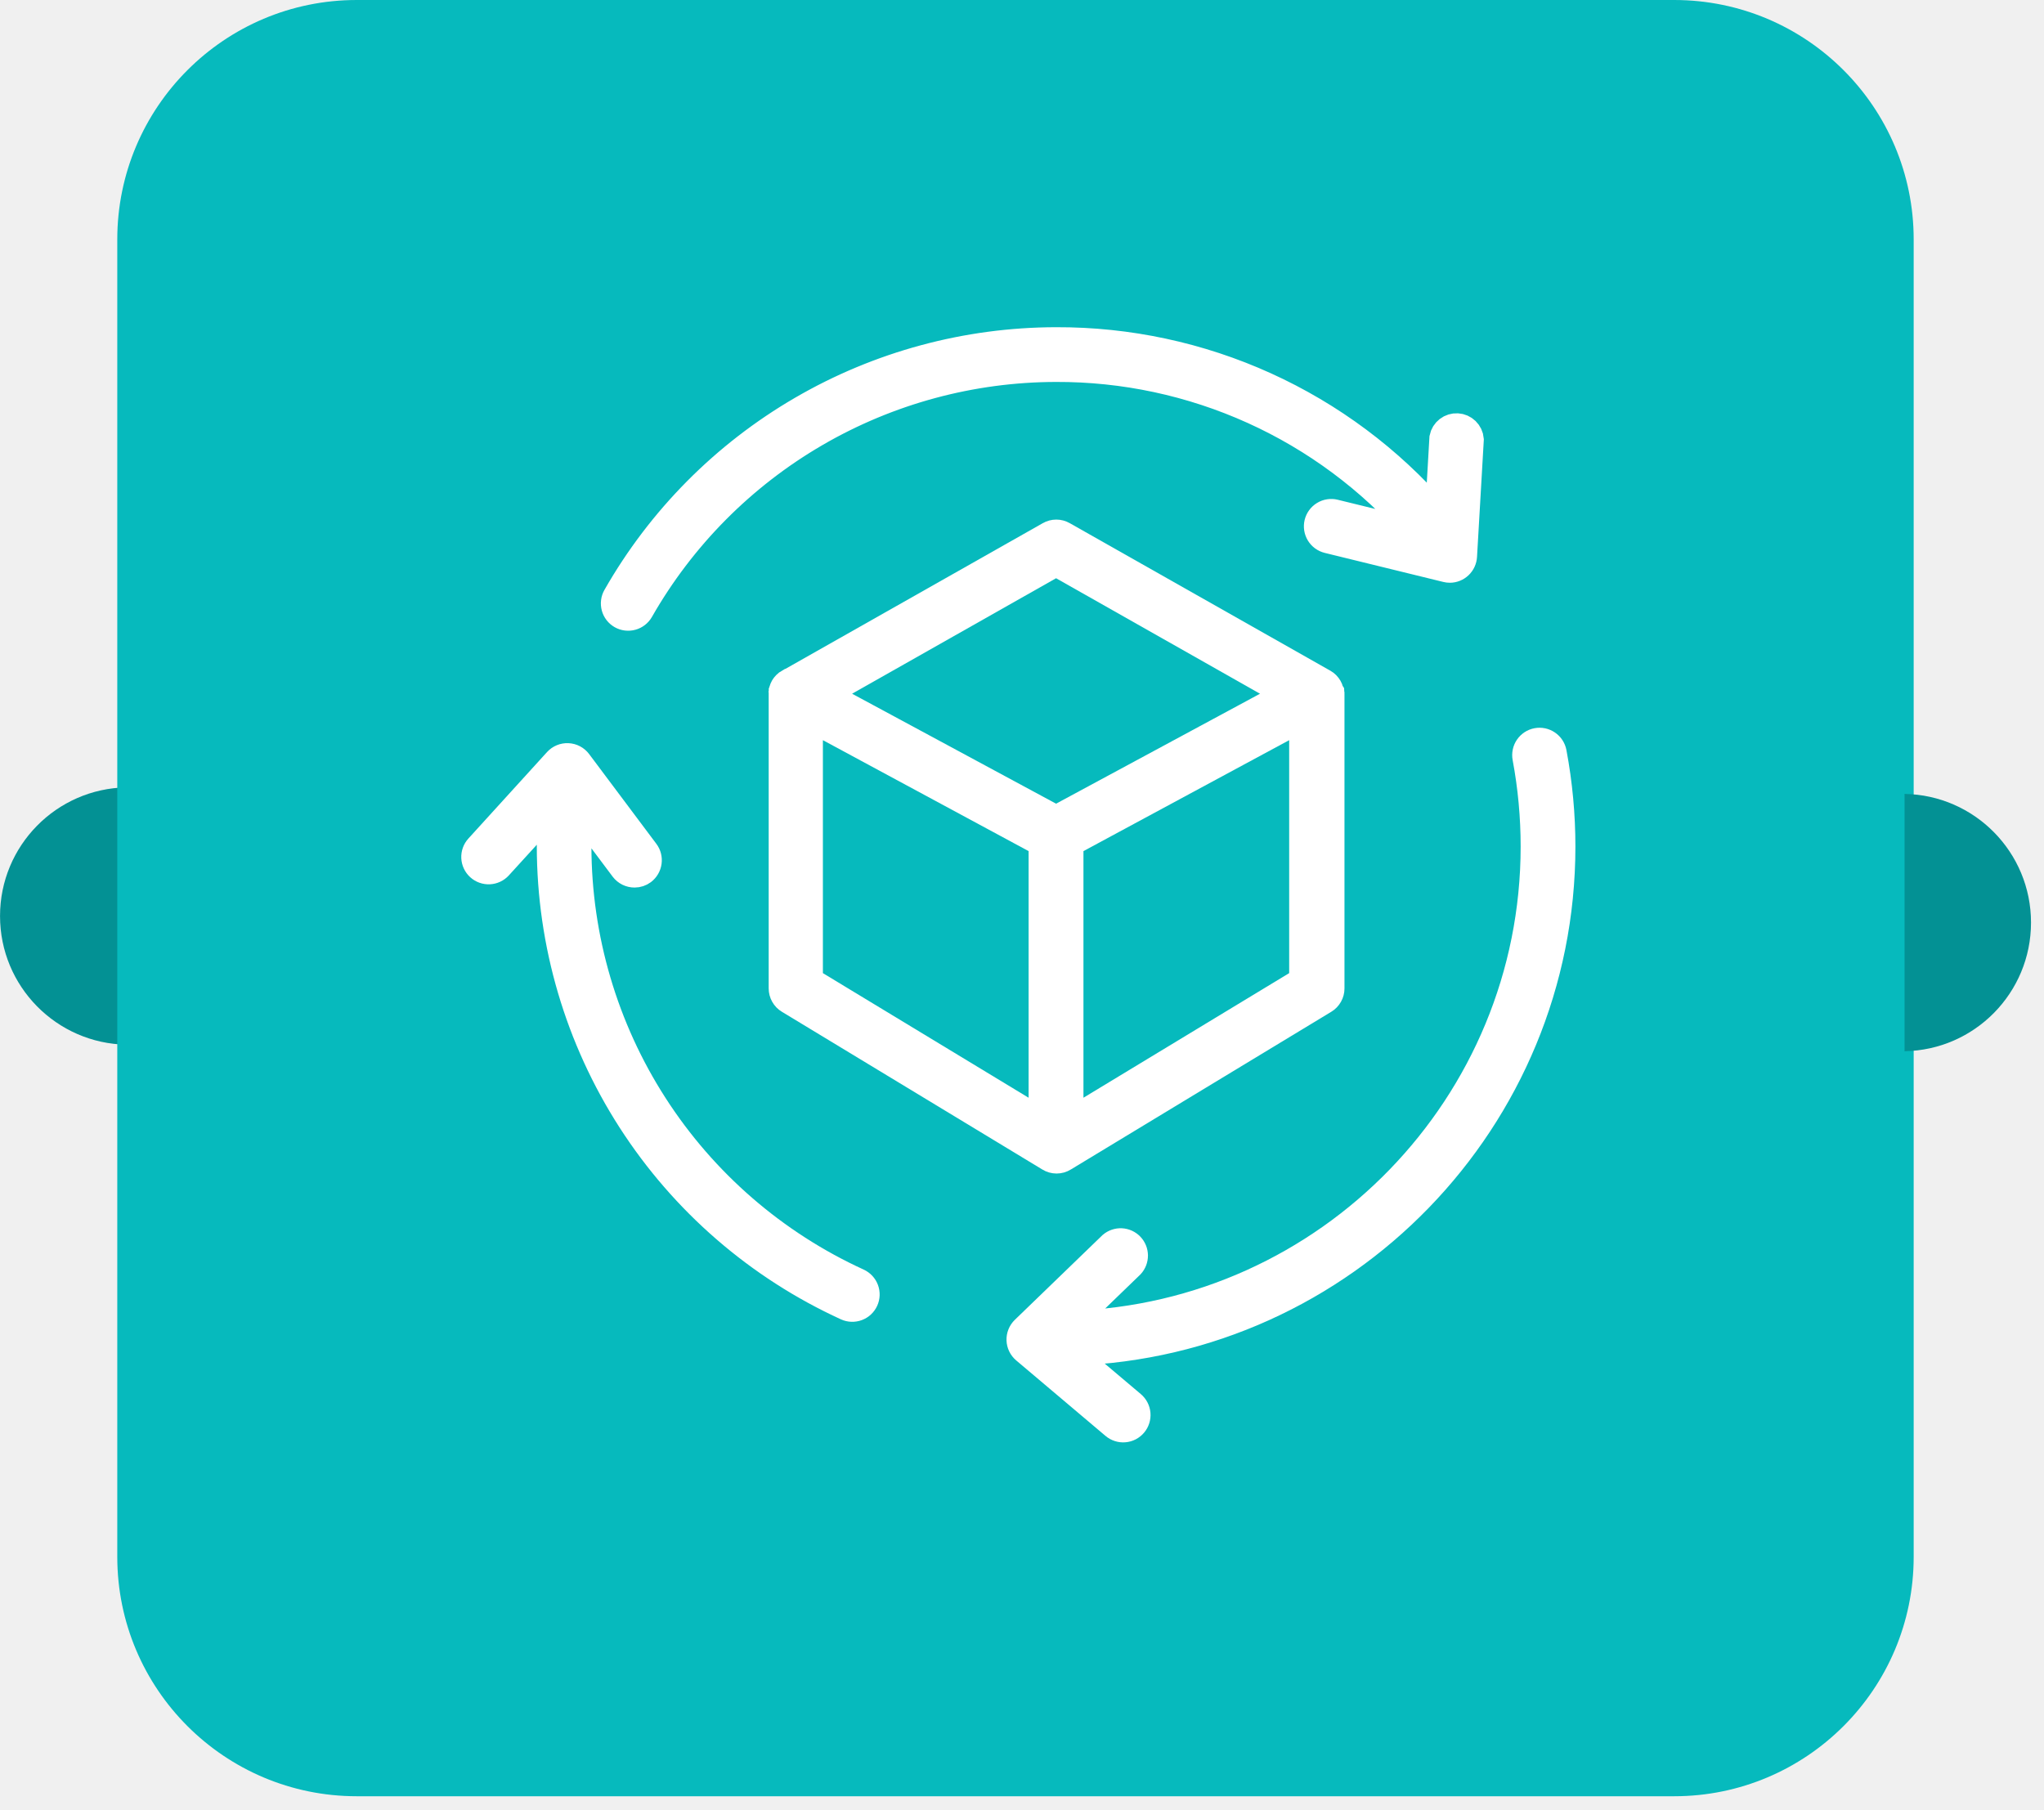
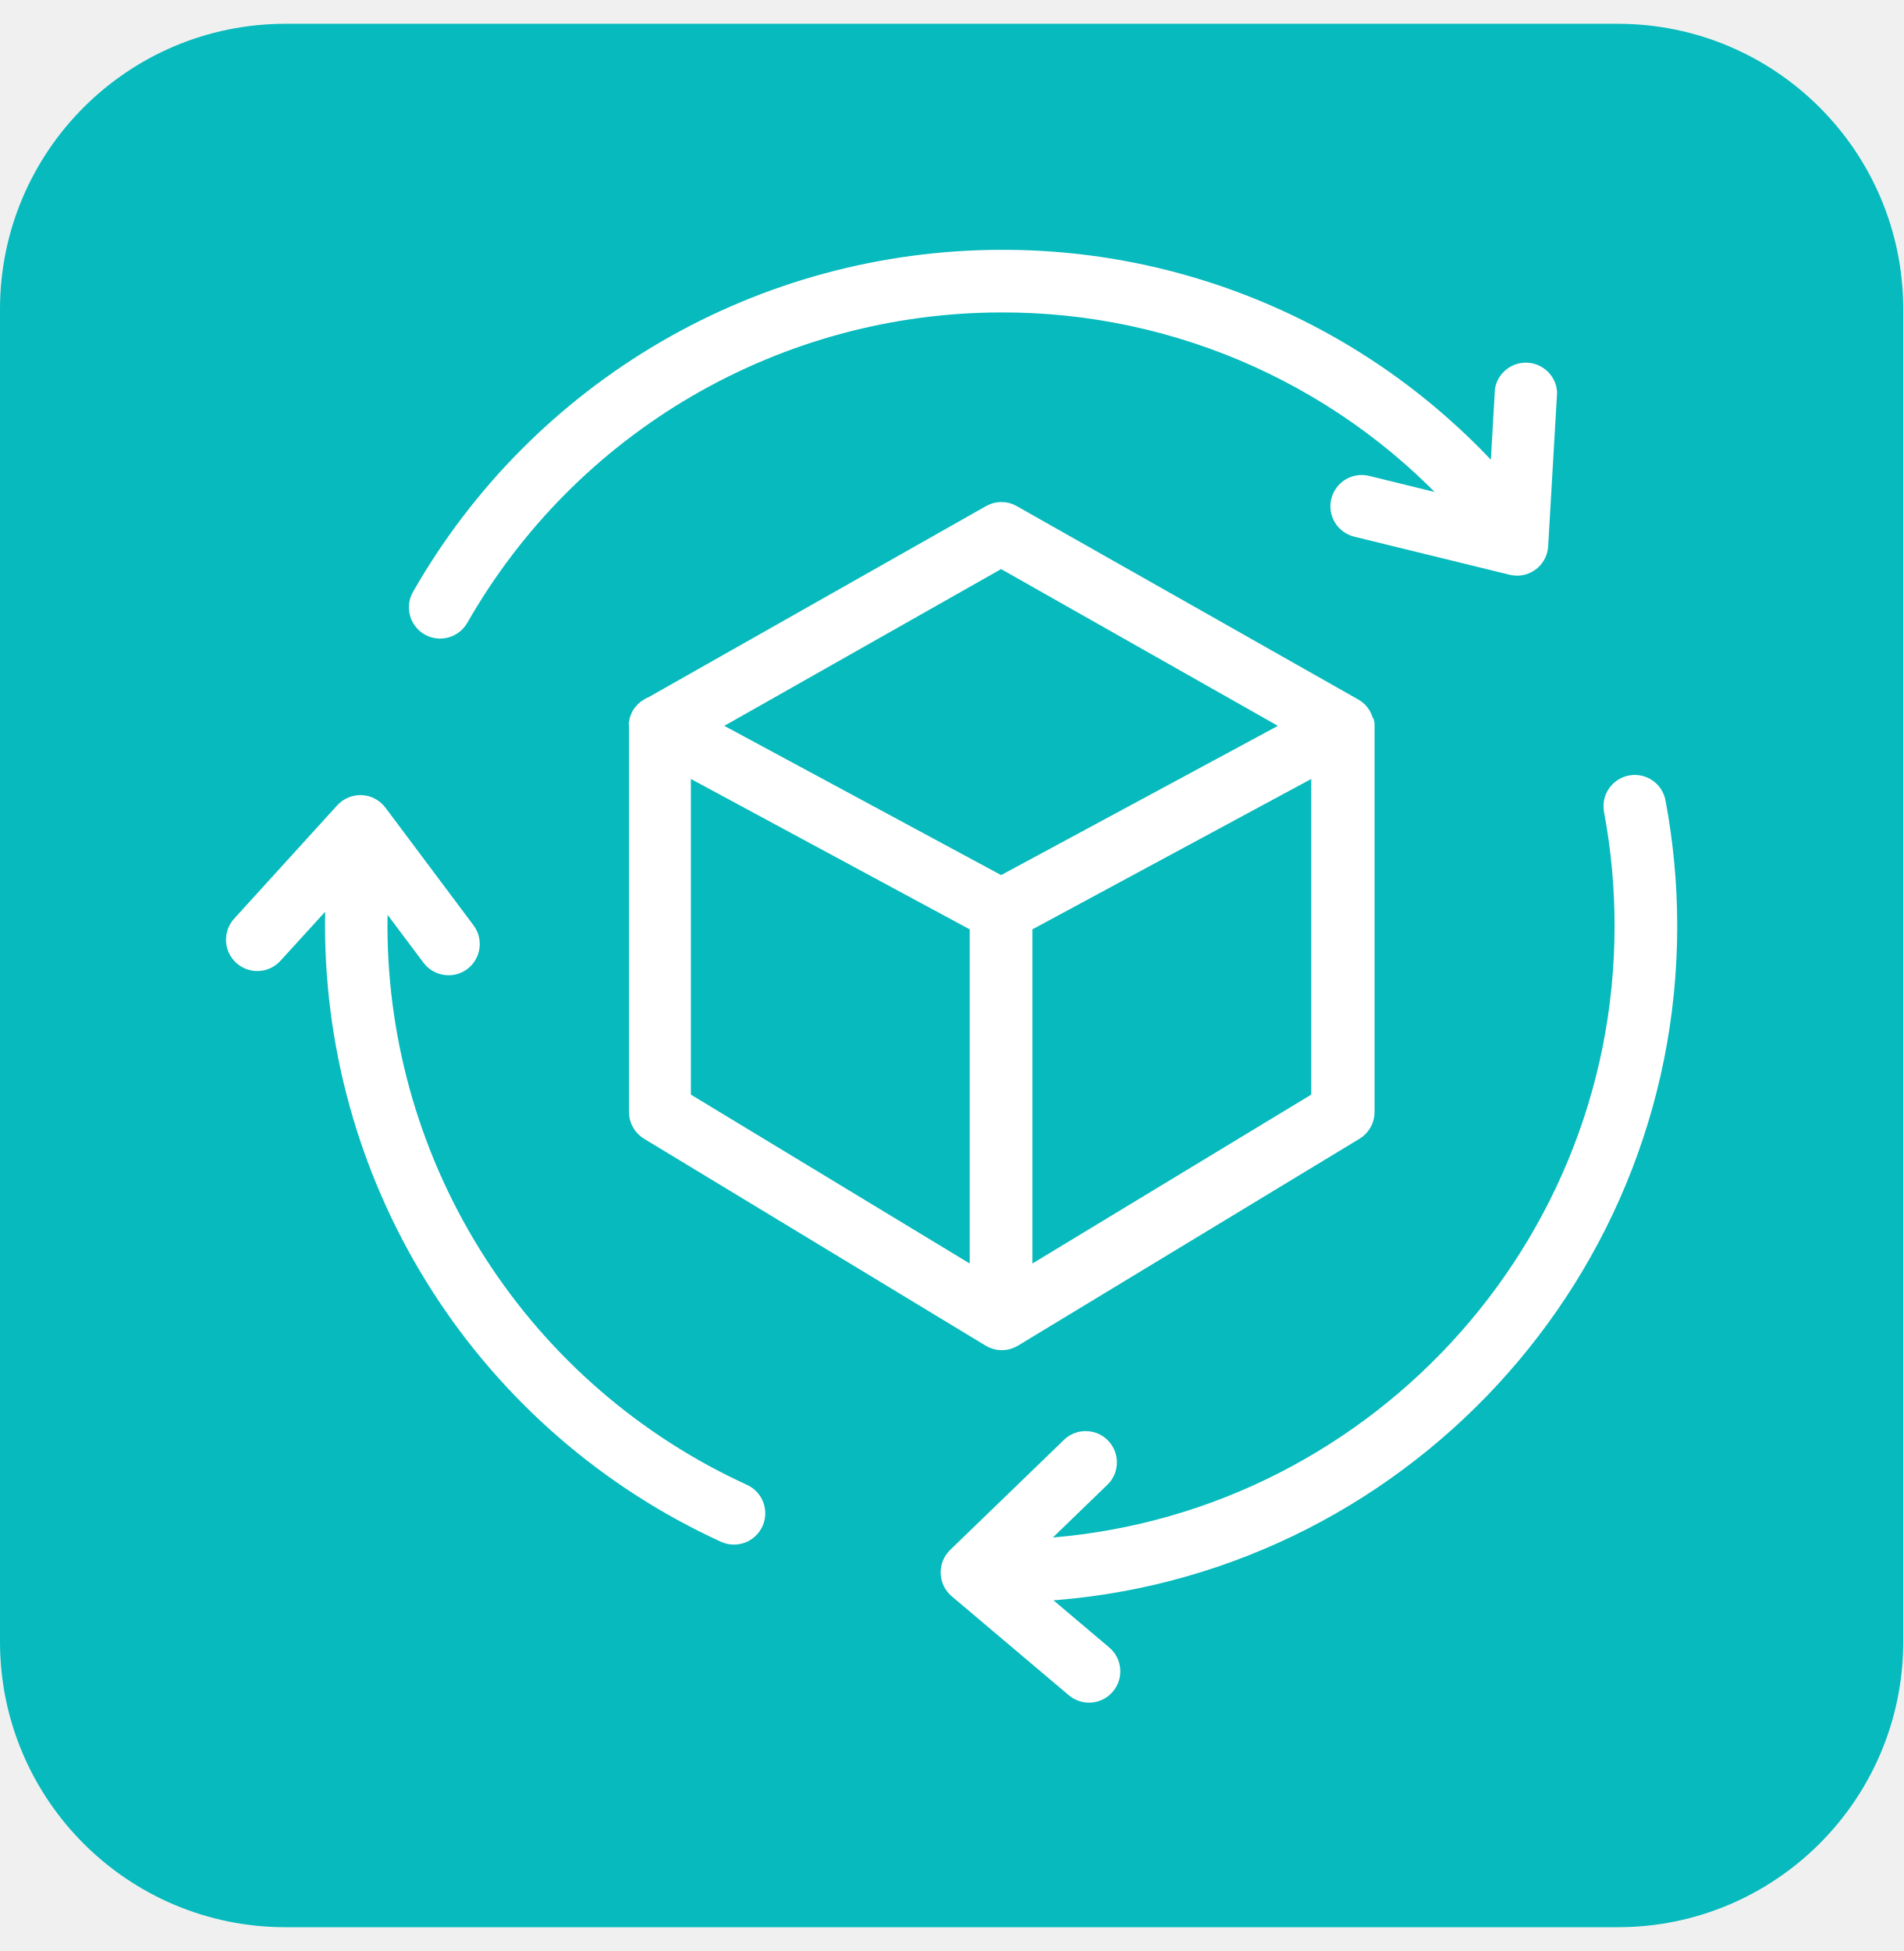
- <svg xmlns="http://www.w3.org/2000/svg" width="122" height="108" viewBox="0 0 122 108" fill="none">
-   <path fill-rule="evenodd" clip-rule="evenodd" d="M7.551 62.359C3.37 62.289 0.002 58.878 0.002 54.68C0.002 50.482 3.37 47.07 7.551 47V62.359Z" fill="#039194" />
-   <rect x="7" width="107.222" height="107.222" rx="14.296" fill="#06BABD" />
-   <path d="M79.441 41.236C79.44 41.226 79.44 41.217 79.441 41.208C79.432 41.176 79.422 41.145 79.409 41.115C79.395 41.082 79.38 41.049 79.362 41.017L79.35 40.998C79.336 40.974 79.32 40.951 79.303 40.928L79.287 40.906C79.266 40.879 79.242 40.852 79.218 40.827C79.194 40.804 79.169 40.782 79.143 40.761L79.118 40.744C79.095 40.726 79.072 40.711 79.047 40.697L79.033 40.688L63.482 31.882C63.349 31.805 63.199 31.765 63.046 31.765C62.893 31.765 62.742 31.805 62.61 31.882L47.073 40.679H47.059H47.049C47.022 40.694 46.996 40.711 46.972 40.73L46.951 40.745C46.895 40.789 46.845 40.84 46.801 40.895L46.785 40.915L46.737 40.988L46.726 41.005C46.709 41.037 46.693 41.07 46.679 41.103C46.665 41.134 46.656 41.166 46.646 41.197C46.647 41.206 46.647 41.216 46.646 41.225L46.63 41.307C46.631 41.316 46.631 41.325 46.63 41.333C46.629 41.367 46.629 41.401 46.63 41.434V58.998C46.63 59.15 46.669 59.299 46.744 59.431C46.818 59.564 46.926 59.675 47.056 59.753L62.606 69.171C62.744 69.256 62.903 69.301 63.064 69.301C63.226 69.301 63.385 69.256 63.522 69.171L79.073 59.753C79.203 59.675 79.31 59.564 79.385 59.431C79.46 59.299 79.499 59.15 79.498 58.998V41.445C79.5 41.411 79.5 41.377 79.498 41.344C79.499 41.335 79.499 41.326 79.498 41.318C79.481 41.289 79.462 41.261 79.441 41.236ZM63.034 33.654L76.757 41.426L63.034 48.826L49.309 41.426L63.034 33.654ZM48.366 42.926L62.144 50.357V66.857L48.366 58.511V42.926ZM63.918 66.857V50.357L77.697 42.926V58.511L63.918 66.857Z" fill="white" stroke="white" stroke-width="1.5" />
-   <path d="M51.237 76.466C46.266 74.193 42.051 70.542 39.093 65.945C36.135 61.348 34.558 55.999 34.55 50.533C34.55 49.851 34.578 49.167 34.625 48.487L37.169 51.881C37.252 51.99 37.359 52.078 37.482 52.139C37.605 52.199 37.74 52.23 37.877 52.23C38.066 52.23 38.25 52.169 38.401 52.056C38.587 51.914 38.711 51.705 38.743 51.473C38.776 51.241 38.716 51.006 38.575 50.819L34.564 45.463C34.486 45.359 34.386 45.273 34.271 45.212C34.156 45.151 34.029 45.117 33.899 45.111C33.77 45.104 33.64 45.127 33.52 45.177C33.4 45.226 33.292 45.302 33.205 45.398L28.512 50.559C28.354 50.732 28.271 50.961 28.282 51.195C28.293 51.429 28.397 51.649 28.57 51.807C28.743 51.965 28.972 52.047 29.206 52.036C29.44 52.025 29.66 51.922 29.818 51.748L32.865 48.407C32.816 49.113 32.79 49.825 32.79 50.533C32.798 56.337 34.471 62.017 37.611 66.899C40.752 71.78 45.227 75.659 50.505 78.073C50.718 78.17 50.961 78.178 51.18 78.096C51.4 78.014 51.577 77.849 51.674 77.636C51.772 77.423 51.78 77.18 51.698 76.961C51.616 76.741 51.45 76.564 51.237 76.466Z" fill="white" stroke="white" stroke-width="1.5" />
-   <path d="M93.281 50.531C93.281 48.646 93.106 46.765 92.758 44.912C92.737 44.798 92.693 44.689 92.63 44.592C92.567 44.495 92.485 44.411 92.389 44.346C92.293 44.28 92.186 44.234 92.073 44.21C91.959 44.186 91.842 44.185 91.728 44.206C91.614 44.227 91.505 44.271 91.408 44.334C91.311 44.398 91.228 44.479 91.162 44.575C91.097 44.671 91.05 44.778 91.027 44.892C91.003 45.005 91.001 45.122 91.023 45.236C91.349 46.982 91.513 48.755 91.513 50.531C91.513 65.923 79.239 78.5 63.966 78.996L67.536 75.546C67.688 75.38 67.77 75.163 67.768 74.939C67.765 74.715 67.677 74.5 67.521 74.338C67.366 74.176 67.155 74.08 66.93 74.068C66.707 74.057 66.487 74.131 66.315 74.276L61.093 79.323C61.005 79.409 60.935 79.513 60.889 79.627C60.842 79.742 60.821 79.865 60.825 79.988C60.829 80.111 60.859 80.233 60.913 80.344C60.966 80.455 61.043 80.553 61.137 80.633L66.469 85.14C66.557 85.215 66.66 85.272 66.77 85.307C66.881 85.343 66.997 85.356 67.113 85.346C67.229 85.337 67.341 85.304 67.445 85.251C67.548 85.197 67.639 85.124 67.714 85.035C67.865 84.856 67.939 84.625 67.919 84.391C67.9 84.158 67.788 83.942 67.609 83.79L64.032 80.768C80.251 80.232 93.281 66.876 93.281 50.531Z" fill="white" stroke="white" stroke-width="1.5" />
-   <path d="M37.057 36.785C37.26 36.9 37.501 36.93 37.727 36.868C37.952 36.807 38.144 36.658 38.26 36.455C40.754 32.086 44.358 28.453 48.707 25.923C53.056 23.393 57.996 22.057 63.027 22.049C67.077 22.035 71.082 22.892 74.773 24.561C78.463 26.23 81.751 28.673 84.415 31.723L79.668 30.56C79.555 30.532 79.438 30.527 79.324 30.545C79.209 30.562 79.099 30.602 79 30.663C78.901 30.723 78.814 30.802 78.746 30.895C78.677 30.989 78.628 31.095 78.6 31.207C78.573 31.32 78.567 31.437 78.585 31.551C78.603 31.666 78.643 31.776 78.703 31.875C78.763 31.974 78.842 32.06 78.935 32.129C79.029 32.197 79.135 32.247 79.247 32.275L86.327 34.01C86.396 34.027 86.467 34.036 86.538 34.036C86.762 34.034 86.976 33.947 87.138 33.793C87.3 33.638 87.397 33.428 87.41 33.204L87.814 26.228C87.796 26.016 87.702 25.818 87.549 25.669C87.397 25.521 87.196 25.433 86.984 25.421C86.771 25.409 86.562 25.474 86.394 25.604C86.225 25.734 86.109 25.92 86.067 26.128L85.807 30.618C82.977 27.359 79.477 24.75 75.547 22.966C71.617 21.182 67.348 20.267 63.032 20.282C57.689 20.29 52.443 21.708 47.825 24.395C43.206 27.081 39.379 30.939 36.731 35.58C36.673 35.68 36.635 35.791 36.621 35.906C36.606 36.021 36.614 36.138 36.644 36.25C36.674 36.362 36.726 36.467 36.797 36.559C36.868 36.65 36.956 36.727 37.057 36.785Z" fill="white" stroke="white" stroke-width="1.5" />
-   <path fill-rule="evenodd" clip-rule="evenodd" d="M113.676 62.75C117.857 62.68 121.225 59.268 121.225 55.07C121.225 50.872 117.857 47.461 113.676 47.391V62.75Z" fill="#039194" />
+ <svg xmlns="http://www.w3.org/2000/svg" width="40" height="41" viewBox="0 0 40 41" fill="none">
+   <rect x="0.5" y="1" width="39" height="39" rx="5.5" fill="#06BABD" />
+   <rect x="0.5" y="1" width="39" height="39" rx="5.5" stroke="#06BABD" />
+   <path d="M28.613 15.171C28.612 15.166 28.612 15.162 28.613 15.158C28.609 15.143 28.604 15.129 28.598 15.115C28.592 15.1 28.584 15.085 28.576 15.07L28.571 15.061C28.564 15.05 28.557 15.039 28.549 15.029L28.542 15.019C28.532 15.006 28.521 14.994 28.51 14.982C28.499 14.972 28.487 14.961 28.475 14.952L28.464 14.944C28.453 14.936 28.442 14.929 28.431 14.922L28.424 14.918L21.247 10.854C21.186 10.818 21.116 10.8 21.046 10.8C20.975 10.8 20.906 10.818 20.845 10.854L13.674 14.914H13.667H13.662C13.65 14.921 13.638 14.929 13.627 14.937L13.617 14.945C13.592 14.965 13.568 14.988 13.548 15.014L13.541 15.023L13.518 15.056L13.514 15.065C13.506 15.079 13.498 15.094 13.492 15.11C13.485 15.124 13.481 15.139 13.477 15.153C13.477 15.157 13.477 15.162 13.477 15.166L13.469 15.204C13.47 15.208 13.47 15.212 13.469 15.216C13.469 15.232 13.469 15.247 13.469 15.263V23.369C13.469 23.439 13.487 23.508 13.522 23.569C13.556 23.63 13.606 23.681 13.666 23.717L20.843 28.064C20.907 28.103 20.98 28.124 21.054 28.124C21.129 28.124 21.202 28.103 21.266 28.064L28.443 23.717C28.503 23.681 28.552 23.63 28.587 23.569C28.621 23.508 28.639 23.439 28.639 23.369V15.267C28.64 15.252 28.64 15.236 28.639 15.221C28.64 15.217 28.64 15.213 28.639 15.209C28.631 15.195 28.622 15.183 28.613 15.171ZM21.04 11.672L27.374 15.259L21.04 18.674L14.706 15.259L21.04 11.672ZM14.27 15.951L20.63 19.381V26.996L14.27 23.144V15.951ZM21.448 26.996V19.381L27.808 15.951V23.144L21.448 26.996Z" fill="white" stroke="white" stroke-width="0.5" />
+   <path d="M15.595 31.431C13.301 30.382 11.355 28.697 9.99 26.575C8.625 24.454 7.897 21.985 7.893 19.462C7.893 19.147 7.906 18.832 7.928 18.518L9.102 20.084C9.14 20.134 9.19 20.175 9.247 20.203C9.303 20.231 9.366 20.245 9.429 20.245C9.516 20.245 9.601 20.217 9.67 20.165C9.757 20.1 9.814 20.003 9.829 19.896C9.844 19.789 9.816 19.68 9.751 19.594L7.9 17.122C7.864 17.074 7.817 17.035 7.764 17.006C7.711 16.978 7.653 16.962 7.593 16.959C7.533 16.957 7.473 16.967 7.418 16.99C7.362 17.013 7.313 17.048 7.272 17.092L5.106 19.474C5.033 19.554 4.995 19.66 5 19.768C5.005 19.876 5.053 19.977 5.133 20.05C5.213 20.123 5.319 20.161 5.427 20.156C5.535 20.151 5.636 20.103 5.709 20.023L7.115 18.481C7.093 18.807 7.081 19.135 7.081 19.462C7.085 22.141 7.857 24.762 9.306 27.015C10.755 29.268 12.821 31.058 15.257 32.173C15.355 32.218 15.467 32.221 15.569 32.184C15.67 32.146 15.752 32.069 15.797 31.971C15.842 31.873 15.846 31.761 15.808 31.659C15.77 31.558 15.694 31.476 15.595 31.431Z" fill="white" stroke="white" stroke-width="0.5" />
+   <path d="M35 19.461C35 18.591 34.919 17.723 34.758 16.868C34.748 16.815 34.728 16.765 34.699 16.72C34.67 16.675 34.632 16.637 34.588 16.607C34.544 16.576 34.494 16.555 34.442 16.544C34.389 16.533 34.335 16.532 34.283 16.542C34.23 16.552 34.18 16.572 34.135 16.601C34.09 16.63 34.052 16.668 34.022 16.712C33.991 16.756 33.97 16.806 33.959 16.858C33.948 16.911 33.947 16.965 33.957 17.017C34.108 17.823 34.184 18.642 34.183 19.461C34.183 26.565 28.519 32.37 21.47 32.599L23.117 31.006C23.187 30.93 23.225 30.83 23.224 30.726C23.223 30.623 23.182 30.524 23.11 30.449C23.039 30.374 22.941 30.33 22.838 30.325C22.734 30.319 22.633 30.354 22.554 30.42L20.144 32.75C20.103 32.79 20.071 32.837 20.049 32.89C20.028 32.943 20.018 33 20.02 33.057C20.022 33.114 20.035 33.17 20.06 33.221C20.085 33.272 20.12 33.318 20.164 33.355L22.625 35.435C22.666 35.469 22.713 35.495 22.764 35.512C22.815 35.528 22.869 35.534 22.922 35.53C22.975 35.525 23.027 35.51 23.075 35.486C23.123 35.461 23.165 35.427 23.199 35.386C23.269 35.304 23.303 35.197 23.294 35.089C23.285 34.981 23.234 34.881 23.151 34.812L21.5 33.416C28.986 33.169 35 27.005 35 19.461Z" fill="white" stroke="white" stroke-width="0.5" />
+   <path d="M9.048 13.117C9.142 13.17 9.253 13.184 9.358 13.155C9.462 13.127 9.55 13.058 9.604 12.965C10.755 10.948 12.418 9.271 14.425 8.104C16.433 6.936 18.712 6.319 21.035 6.316C22.904 6.309 24.753 6.705 26.456 7.475C28.159 8.246 29.677 9.373 30.906 10.781L28.715 10.244C28.663 10.231 28.609 10.229 28.556 10.237C28.503 10.245 28.453 10.263 28.407 10.291C28.361 10.319 28.321 10.355 28.29 10.399C28.258 10.442 28.235 10.491 28.222 10.543C28.209 10.594 28.207 10.648 28.215 10.701C28.223 10.754 28.242 10.805 28.27 10.851C28.297 10.896 28.334 10.936 28.377 10.968C28.42 10.999 28.469 11.022 28.521 11.035L31.788 11.836C31.82 11.844 31.853 11.848 31.886 11.848C31.989 11.847 32.088 11.807 32.163 11.736C32.238 11.665 32.282 11.567 32.288 11.464L32.475 8.244C32.467 8.146 32.423 8.055 32.353 7.987C32.282 7.918 32.19 7.878 32.092 7.872C31.994 7.866 31.897 7.896 31.819 7.956C31.741 8.016 31.688 8.102 31.668 8.198L31.548 10.27C30.242 8.767 28.627 7.562 26.813 6.739C24.999 5.916 23.029 5.493 21.037 5.5C18.571 5.504 16.15 6.158 14.018 7.398C11.887 8.638 10.12 10.419 8.898 12.561C8.871 12.607 8.854 12.658 8.847 12.711C8.84 12.764 8.844 12.818 8.858 12.87C8.872 12.921 8.896 12.97 8.929 13.012C8.961 13.055 9.002 13.09 9.048 13.117Z" fill="white" stroke="white" stroke-width="0.5" />
</svg>
